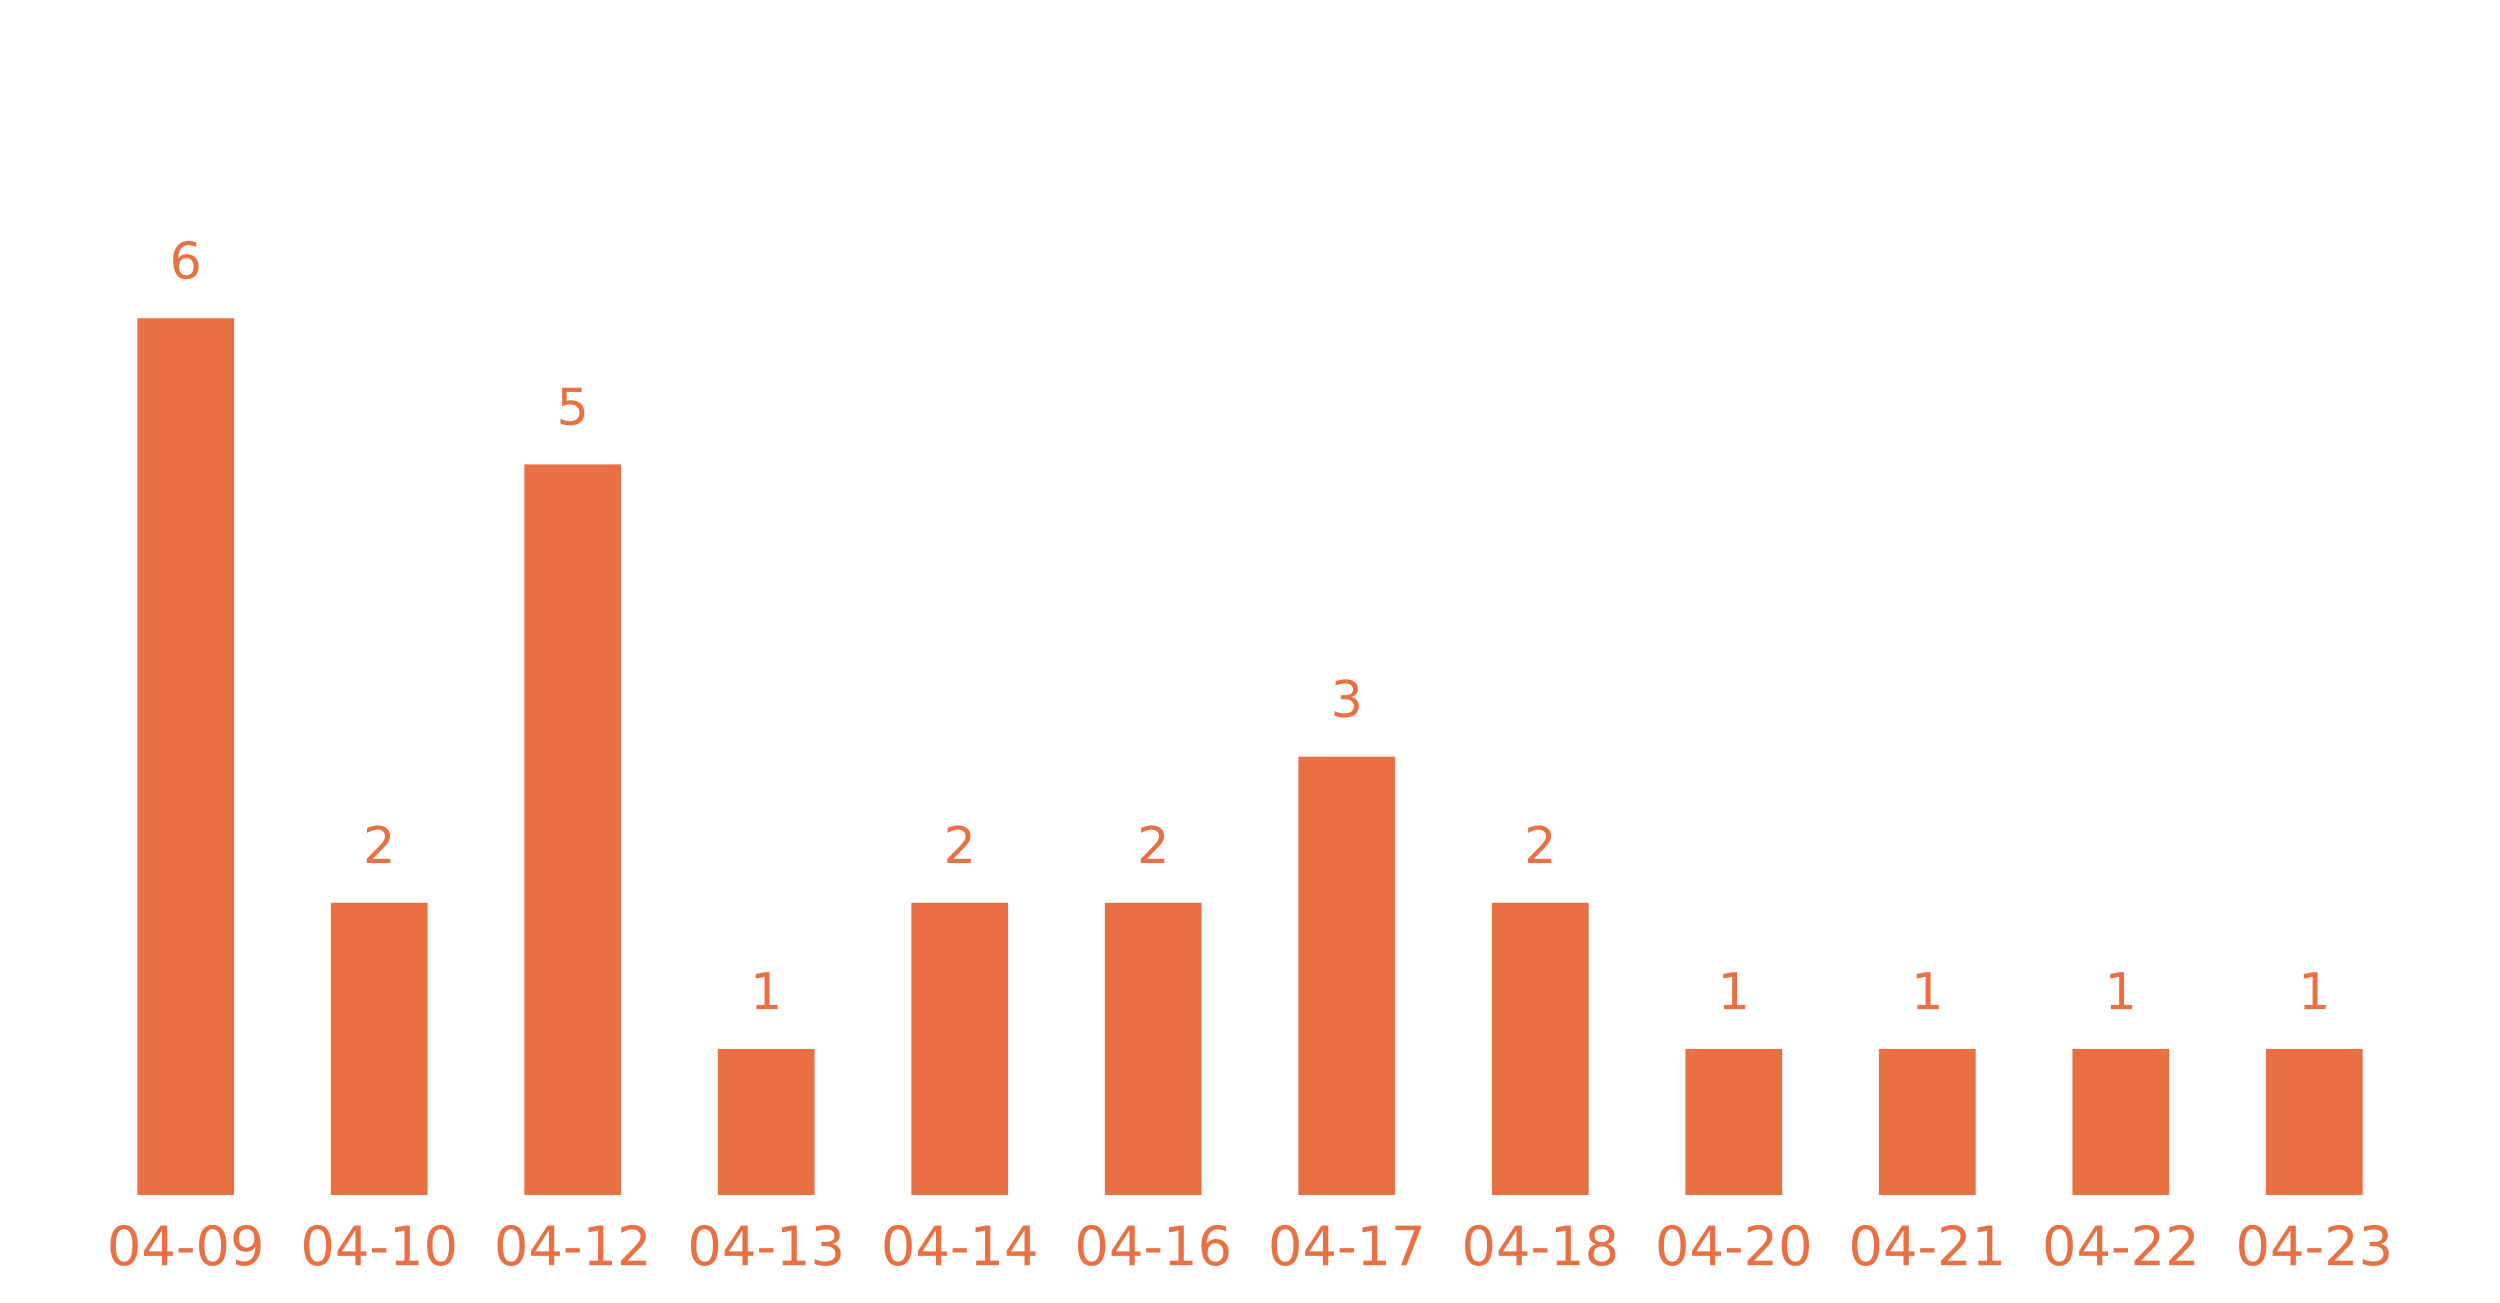
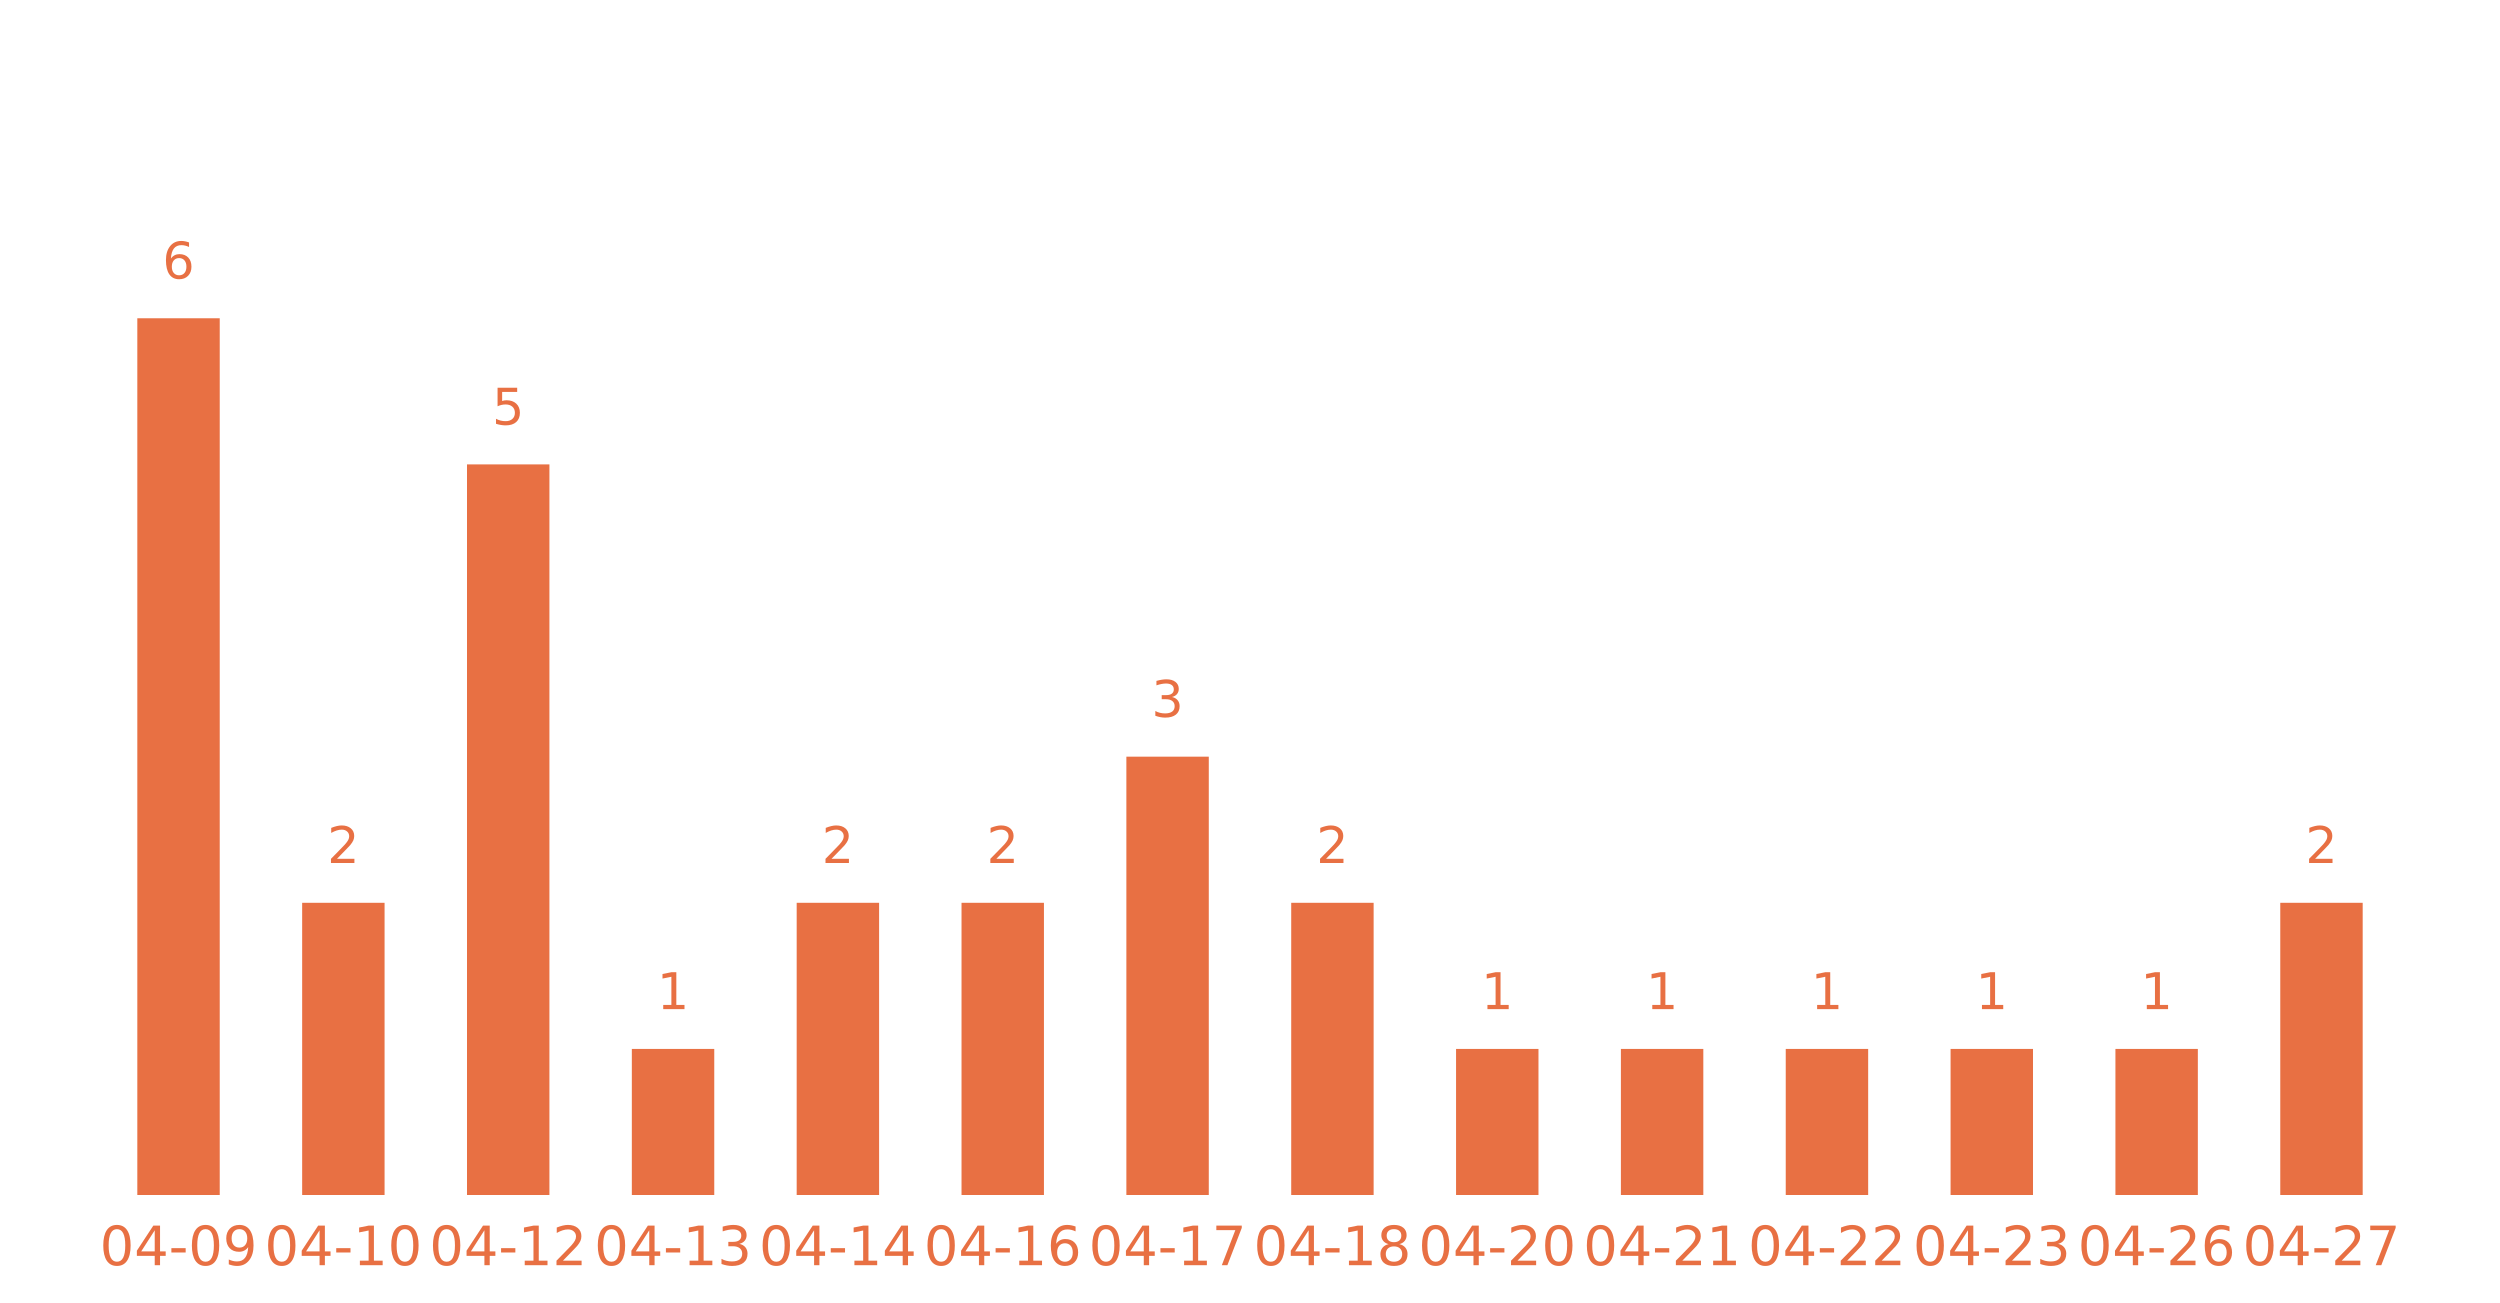
<svg xmlns="http://www.w3.org/2000/svg" xmlns:xlink="http://www.w3.org/1999/xlink" width="345.6pt" height="180.059pt" viewBox="0 0 345.6 180.059" version="1.1">
  <defs>
    <style type="text/css">*{stroke-linejoin: round; stroke-linecap: butt}</style>
  </defs>
  <g id="figure_1">
    <g id="patch_1">
      <path d="M 0 180.059  L 345.6 180.059  L 345.6 0  L 0 0  L 0 180.059  z " style="fill: none; opacity: 0" />
    </g>
    <g id="axes_1">
      <g id="patch_2">
        <path d="M 3.6 165.2  L 342 165.2  L 342 3.6  L 3.6 3.6  L 3.6 165.2  z " style="fill: none" />
      </g>
      <g id="matplotlib.axis_1">
        <g id="xtick_1">
          <g id="line2d_1" />
          <g id="text_1">
-             <g style="fill: #e87043" transform="translate(14.77289 174.8988) scale(0.075 -0.075)">
+             <g style="fill: #e87043" transform="translate(13.78211 174.8988) scale(0.075 -0.075)">
              <defs>
                <path id="DejaVuSans-30" d="M 2034 4250  Q 1547 4250 1301 3770  Q 1056 3291 1056 2328  Q 1056 1369 1301 889  Q 1547 409 2034 409  Q 2525 409 2770 889  Q 3016 1369 3016 2328  Q 3016 3291 2770 3770  Q 2525 4250 2034 4250  z M 2034 4750  Q 2819 4750 3233 4129  Q 3647 3509 3647 2328  Q 3647 1150 3233 529  Q 2819 -91 2034 -91  Q 1250 -91 836 529  Q 422 1150 422 2328  Q 422 3509 836 4129  Q 1250 4750 2034 4750  z " transform="scale(0.015625)" />
                <path id="DejaVuSans-34" d="M 2419 4116  L 825 1625  L 2419 1625  L 2419 4116  z M 2253 4666  L 3047 4666  L 3047 1625  L 3713 1625  L 3713 1100  L 3047 1100  L 3047 0  L 2419 0  L 2419 1100  L 313 1100  L 313 1709  L 2253 4666  z " transform="scale(0.015625)" />
                <path id="DejaVuSans-2d" d="M 313 2009  L 1997 2009  L 1997 1497  L 313 1497  L 313 2009  z " transform="scale(0.015625)" />
                <path id="DejaVuSans-39" d="M 703 97  L 703 672  Q 941 559 1184 500  Q 1428 441 1663 441  Q 2288 441 2617 861  Q 2947 1281 2994 2138  Q 2813 1869 2534 1725  Q 2256 1581 1919 1581  Q 1219 1581 811 2004  Q 403 2428 403 3163  Q 403 3881 828 4315  Q 1253 4750 1959 4750  Q 2769 4750 3195 4129  Q 3622 3509 3622 2328  Q 3622 1225 3098 567  Q 2575 -91 1691 -91  Q 1453 -91 1209 -44  Q 966 3 703 97  z M 1959 2075  Q 2384 2075 2632 2365  Q 2881 2656 2881 3163  Q 2881 3666 2632 3958  Q 2384 4250 1959 4250  Q 1534 4250 1286 3958  Q 1038 3666 1038 3163  Q 1038 2656 1286 2365  Q 1534 2075 1959 2075  z " transform="scale(0.015625)" />
              </defs>
              <use xlink:href="#DejaVuSans-30" />
              <use xlink:href="#DejaVuSans-34" transform="translate(63.62305 0)" />
              <use xlink:href="#DejaVuSans-2d" transform="translate(127.2461 0)" />
              <use xlink:href="#DejaVuSans-30" transform="translate(163.3301 0)" />
              <use xlink:href="#DejaVuSans-39" transform="translate(226.9531 0)" />
            </g>
          </g>
        </g>
        <g id="xtick_2">
          <g id="line2d_2" />
          <g id="text_2">
-             <g style="fill: #e87043" transform="translate(41.52387 174.8988) scale(0.075 -0.075)">
+             <g style="fill: #e87043" transform="translate(36.56999 174.8988) scale(0.075 -0.075)">
              <defs>
                <path id="DejaVuSans-31" d="M 794 531  L 1825 531  L 1825 4091  L 703 3866  L 703 4441  L 1819 4666  L 2450 4666  L 2450 531  L 3481 531  L 3481 0  L 794 0  L 794 531  z " transform="scale(0.015625)" />
              </defs>
              <use xlink:href="#DejaVuSans-30" />
              <use xlink:href="#DejaVuSans-34" transform="translate(63.62305 0)" />
              <use xlink:href="#DejaVuSans-2d" transform="translate(127.2461 0)" />
              <use xlink:href="#DejaVuSans-31" transform="translate(163.3301 0)" />
              <use xlink:href="#DejaVuSans-30" transform="translate(226.9531 0)" />
            </g>
          </g>
        </g>
        <g id="xtick_3">
          <g id="line2d_3" />
          <g id="text_3">
-             <g style="fill: #e87043" transform="translate(68.27486 174.8988) scale(0.075 -0.075)">
+             <g style="fill: #e87043" transform="translate(59.35787 174.8988) scale(0.075 -0.075)">
              <defs>
                <path id="DejaVuSans-32" d="M 1228 531  L 3431 531  L 3431 0  L 469 0  L 469 531  Q 828 903 1448 1529  Q 2069 2156 2228 2338  Q 2531 2678 2651 2914  Q 2772 3150 2772 3378  Q 2772 3750 2511 3984  Q 2250 4219 1831 4219  Q 1534 4219 1204 4116  Q 875 4013 500 3803  L 500 4441  Q 881 4594 1212 4672  Q 1544 4750 1819 4750  Q 2544 4750 2975 4387  Q 3406 4025 3406 3419  Q 3406 3131 3298 2873  Q 3191 2616 2906 2266  Q 2828 2175 2409 1742  Q 1991 1309 1228 531  z " transform="scale(0.015625)" />
              </defs>
              <use xlink:href="#DejaVuSans-30" />
              <use xlink:href="#DejaVuSans-34" transform="translate(63.62305 0)" />
              <use xlink:href="#DejaVuSans-2d" transform="translate(127.2461 0)" />
              <use xlink:href="#DejaVuSans-31" transform="translate(163.3301 0)" />
              <use xlink:href="#DejaVuSans-32" transform="translate(226.9531 0)" />
            </g>
          </g>
        </g>
        <g id="xtick_4">
          <g id="line2d_4" />
          <g id="text_4">
-             <g style="fill: #e87043" transform="translate(95.02585 174.8988) scale(0.075 -0.075)">
+             <g style="fill: #e87043" transform="translate(82.14575 174.8988) scale(0.075 -0.075)">
              <defs>
                <path id="DejaVuSans-33" d="M 2597 2516  Q 3050 2419 3304 2112  Q 3559 1806 3559 1356  Q 3559 666 3084 287  Q 2609 -91 1734 -91  Q 1441 -91 1130 -33  Q 819 25 488 141  L 488 750  Q 750 597 1062 519  Q 1375 441 1716 441  Q 2309 441 2620 675  Q 2931 909 2931 1356  Q 2931 1769 2642 2001  Q 2353 2234 1838 2234  L 1294 2234  L 1294 2753  L 1863 2753  Q 2328 2753 2575 2939  Q 2822 3125 2822 3475  Q 2822 3834 2567 4026  Q 2313 4219 1838 4219  Q 1578 4219 1281 4162  Q 984 4106 628 3988  L 628 4550  Q 988 4650 1302 4700  Q 1616 4750 1894 4750  Q 2613 4750 3031 4423  Q 3450 4097 3450 3541  Q 3450 3153 3228 2886  Q 3006 2619 2597 2516  z " transform="scale(0.015625)" />
              </defs>
              <use xlink:href="#DejaVuSans-30" />
              <use xlink:href="#DejaVuSans-34" transform="translate(63.62305 0)" />
              <use xlink:href="#DejaVuSans-2d" transform="translate(127.2461 0)" />
              <use xlink:href="#DejaVuSans-31" transform="translate(163.3301 0)" />
              <use xlink:href="#DejaVuSans-33" transform="translate(226.9531 0)" />
            </g>
          </g>
        </g>
        <g id="xtick_5">
          <g id="line2d_5" />
          <g id="text_5">
-             <g style="fill: #e87043" transform="translate(121.7768 174.8988) scale(0.075 -0.075)">
+             <g style="fill: #e87043" transform="translate(104.9336 174.8988) scale(0.075 -0.075)">
              <use xlink:href="#DejaVuSans-30" />
              <use xlink:href="#DejaVuSans-34" transform="translate(63.62305 0)" />
              <use xlink:href="#DejaVuSans-2d" transform="translate(127.2461 0)" />
              <use xlink:href="#DejaVuSans-31" transform="translate(163.3301 0)" />
              <use xlink:href="#DejaVuSans-34" transform="translate(226.9531 0)" />
            </g>
          </g>
        </g>
        <g id="xtick_6">
          <g id="line2d_6" />
          <g id="text_6">
-             <g style="fill: #e87043" transform="translate(148.5278 174.8988) scale(0.075 -0.075)">
+             <g style="fill: #e87043" transform="translate(127.7215 174.8988) scale(0.075 -0.075)">
              <defs>
                <path id="DejaVuSans-36" d="M 2113 2584  Q 1688 2584 1439 2293  Q 1191 2003 1191 1497  Q 1191 994 1439 701  Q 1688 409 2113 409  Q 2538 409 2786 701  Q 3034 994 3034 1497  Q 3034 2003 2786 2293  Q 2538 2584 2113 2584  z M 3366 4563  L 3366 3988  Q 3128 4100 2886 4159  Q 2644 4219 2406 4219  Q 1781 4219 1451 3797  Q 1122 3375 1075 2522  Q 1259 2794 1537 2939  Q 1816 3084 2150 3084  Q 2853 3084 3261 2657  Q 3669 2231 3669 1497  Q 3669 778 3244 343  Q 2819 -91 2113 -91  Q 1303 -91 875 529  Q 447 1150 447 2328  Q 447 3434 972 4092  Q 1497 4750 2381 4750  Q 2619 4750 2861 4703  Q 3103 4656 3366 4563  z " transform="scale(0.015625)" />
              </defs>
              <use xlink:href="#DejaVuSans-30" />
              <use xlink:href="#DejaVuSans-34" transform="translate(63.62305 0)" />
              <use xlink:href="#DejaVuSans-2d" transform="translate(127.2461 0)" />
              <use xlink:href="#DejaVuSans-31" transform="translate(163.3301 0)" />
              <use xlink:href="#DejaVuSans-36" transform="translate(226.9531 0)" />
            </g>
          </g>
        </g>
        <g id="xtick_7">
          <g id="line2d_7" />
          <g id="text_7">
-             <g style="fill: #e87043" transform="translate(175.2788 174.8988) scale(0.075 -0.075)">
+             <g style="fill: #e87043" transform="translate(150.5094 174.8988) scale(0.075 -0.075)">
              <defs>
                <path id="DejaVuSans-37" d="M 525 4666  L 3525 4666  L 3525 4397  L 1831 0  L 1172 0  L 2766 4134  L 525 4134  L 525 4666  z " transform="scale(0.015625)" />
              </defs>
              <use xlink:href="#DejaVuSans-30" />
              <use xlink:href="#DejaVuSans-34" transform="translate(63.62305 0)" />
              <use xlink:href="#DejaVuSans-2d" transform="translate(127.2461 0)" />
              <use xlink:href="#DejaVuSans-31" transform="translate(163.3301 0)" />
              <use xlink:href="#DejaVuSans-37" transform="translate(226.9531 0)" />
            </g>
          </g>
        </g>
        <g id="xtick_8">
          <g id="line2d_8" />
          <g id="text_8">
-             <g style="fill: #e87043" transform="translate(202.0298 174.8988) scale(0.075 -0.075)">
+             <g style="fill: #e87043" transform="translate(173.2973 174.8988) scale(0.075 -0.075)">
              <defs>
                <path id="DejaVuSans-38" d="M 2034 2216  Q 1584 2216 1326 1975  Q 1069 1734 1069 1313  Q 1069 891 1326 650  Q 1584 409 2034 409  Q 2484 409 2743 651  Q 3003 894 3003 1313  Q 3003 1734 2745 1975  Q 2488 2216 2034 2216  z M 1403 2484  Q 997 2584 770 2862  Q 544 3141 544 3541  Q 544 4100 942 4425  Q 1341 4750 2034 4750  Q 2731 4750 3128 4425  Q 3525 4100 3525 3541  Q 3525 3141 3298 2862  Q 3072 2584 2669 2484  Q 3125 2378 3379 2068  Q 3634 1759 3634 1313  Q 3634 634 3220 271  Q 2806 -91 2034 -91  Q 1263 -91 848 271  Q 434 634 434 1313  Q 434 1759 690 2068  Q 947 2378 1403 2484  z M 1172 3481  Q 1172 3119 1398 2916  Q 1625 2713 2034 2713  Q 2441 2713 2670 2916  Q 2900 3119 2900 3481  Q 2900 3844 2670 4047  Q 2441 4250 2034 4250  Q 1625 4250 1398 4047  Q 1172 3844 1172 3481  z " transform="scale(0.015625)" />
              </defs>
              <use xlink:href="#DejaVuSans-30" />
              <use xlink:href="#DejaVuSans-34" transform="translate(63.62305 0)" />
              <use xlink:href="#DejaVuSans-2d" transform="translate(127.2461 0)" />
              <use xlink:href="#DejaVuSans-31" transform="translate(163.3301 0)" />
              <use xlink:href="#DejaVuSans-38" transform="translate(226.9531 0)" />
            </g>
          </g>
        </g>
        <g id="xtick_9">
          <g id="line2d_9" />
          <g id="text_9">
-             <g style="fill: #e87043" transform="translate(228.7808 174.8988) scale(0.075 -0.075)">
+             <g style="fill: #e87043" transform="translate(196.0851 174.8988) scale(0.075 -0.075)">
              <use xlink:href="#DejaVuSans-30" />
              <use xlink:href="#DejaVuSans-34" transform="translate(63.62305 0)" />
              <use xlink:href="#DejaVuSans-2d" transform="translate(127.2461 0)" />
              <use xlink:href="#DejaVuSans-32" transform="translate(163.3301 0)" />
              <use xlink:href="#DejaVuSans-30" transform="translate(226.9531 0)" />
            </g>
          </g>
        </g>
        <g id="xtick_10">
          <g id="line2d_10" />
          <g id="text_10">
-             <g style="fill: #e87043" transform="translate(255.5318 174.8988) scale(0.075 -0.075)">
+             <g style="fill: #e87043" transform="translate(218.873 174.8988) scale(0.075 -0.075)">
              <use xlink:href="#DejaVuSans-30" />
              <use xlink:href="#DejaVuSans-34" transform="translate(63.62305 0)" />
              <use xlink:href="#DejaVuSans-2d" transform="translate(127.2461 0)" />
              <use xlink:href="#DejaVuSans-32" transform="translate(163.3301 0)" />
              <use xlink:href="#DejaVuSans-31" transform="translate(226.9531 0)" />
            </g>
          </g>
        </g>
        <g id="xtick_11">
          <g id="line2d_11" />
          <g id="text_11">
-             <g style="fill: #e87043" transform="translate(282.2828 174.8988) scale(0.075 -0.075)">
+             <g style="fill: #e87043" transform="translate(241.6609 174.8988) scale(0.075 -0.075)">
              <use xlink:href="#DejaVuSans-30" />
              <use xlink:href="#DejaVuSans-34" transform="translate(63.62305 0)" />
              <use xlink:href="#DejaVuSans-2d" transform="translate(127.2461 0)" />
              <use xlink:href="#DejaVuSans-32" transform="translate(163.3301 0)" />
              <use xlink:href="#DejaVuSans-32" transform="translate(226.9531 0)" />
            </g>
          </g>
        </g>
        <g id="xtick_12">
          <g id="line2d_12" />
          <g id="text_12">
-             <g style="fill: #e87043" transform="translate(309.0338 174.8988) scale(0.075 -0.075)">
+             <g style="fill: #e87043" transform="translate(264.4488 174.8988) scale(0.075 -0.075)">
              <use xlink:href="#DejaVuSans-30" />
              <use xlink:href="#DejaVuSans-34" transform="translate(63.62305 0)" />
              <use xlink:href="#DejaVuSans-2d" transform="translate(127.2461 0)" />
              <use xlink:href="#DejaVuSans-32" transform="translate(163.3301 0)" />
              <use xlink:href="#DejaVuSans-33" transform="translate(226.9531 0)" />
+             </g>
+           </g>
+         </g>
+         <g id="xtick_13">
+           <g id="line2d_13" />
+           <g id="text_13">
+             <g style="fill: #e87043" transform="translate(287.2367 174.8988) scale(0.075 -0.075)">
+               <use xlink:href="#DejaVuSans-30" />
+               <use xlink:href="#DejaVuSans-34" transform="translate(63.62305 0)" />
+               <use xlink:href="#DejaVuSans-2d" transform="translate(127.2461 0)" />
+               <use xlink:href="#DejaVuSans-32" transform="translate(163.3301 0)" />
+               <use xlink:href="#DejaVuSans-36" transform="translate(226.9531 0)" />
+             </g>
+           </g>
+         </g>
+         <g id="xtick_14">
+           <g id="line2d_14" />
+           <g id="text_14">
+             <g style="fill: #e87043" transform="translate(310.0245 174.8988) scale(0.075 -0.075)">
+               <use xlink:href="#DejaVuSans-30" />
+               <use xlink:href="#DejaVuSans-34" transform="translate(63.62305 0)" />
+               <use xlink:href="#DejaVuSans-2d" transform="translate(127.2461 0)" />
+               <use xlink:href="#DejaVuSans-32" transform="translate(163.3301 0)" />
+               <use xlink:href="#DejaVuSans-37" transform="translate(226.9531 0)" />
            </g>
          </g>
        </g>
      </g>
      <g id="matplotlib.axis_2" />
      <g id="patch_3">
-         <path d="M 18.982 165.2  L 32.357 165.2  L 32.357 44  L 18.982 44  z " clip-path="url(#pa364364381)" style="fill: #e87043" />
+         <path d="M 18.982 165.2  L 30.376 165.2  L 30.376 44  L 18.982 44  z " clip-path="url(#pbd13025b7b)" style="fill: #e87043" />
      </g>
      <g id="patch_4">
-         <path d="M 45.733 165.2  L 59.108 165.2  L 59.108 124.8  L 45.733 124.8  z " clip-path="url(#pa364364381)" style="fill: #e87043" />
+         <path d="M 41.77 165.2  L 53.164 165.2  L 53.164 124.8  L 41.77 124.8  z " clip-path="url(#pbd13025b7b)" style="fill: #e87043" />
      </g>
      <g id="patch_5">
-         <path d="M 72.484 165.2  L 85.859 165.2  L 85.859 64.2  L 72.484 64.2  z " clip-path="url(#pa364364381)" style="fill: #e87043" />
+         <path d="M 64.558 165.2  L 75.952 165.2  L 75.952 64.2  L 64.558 64.2  z " clip-path="url(#pbd13025b7b)" style="fill: #e87043" />
      </g>
      <g id="patch_6">
-         <path d="M 99.235 165.2  L 112.61 165.2  L 112.61 145  L 99.235 145  z " clip-path="url(#pa364364381)" style="fill: #e87043" />
+         <path d="M 87.345 165.2  L 98.739 165.2  L 98.739 145  L 87.345 145  z " clip-path="url(#pbd13025b7b)" style="fill: #e87043" />
      </g>
      <g id="patch_7">
-         <path d="M 125.986 165.2  L 139.361 165.2  L 139.361 124.8  L 125.986 124.8  z " clip-path="url(#pa364364381)" style="fill: #e87043" />
+         <path d="M 110.133 165.2  L 121.527 165.2  L 121.527 124.8  L 110.133 124.8  z " clip-path="url(#pbd13025b7b)" style="fill: #e87043" />
      </g>
      <g id="patch_8">
-         <path d="M 152.737 165.2  L 166.112 165.2  L 166.112 124.8  L 152.737 124.8  z " clip-path="url(#pa364364381)" style="fill: #e87043" />
+         <path d="M 132.921 165.2  L 144.315 165.2  L 144.315 124.8  L 132.921 124.8  z " clip-path="url(#pbd13025b7b)" style="fill: #e87043" />
      </g>
      <g id="patch_9">
-         <path d="M 179.488 165.2  L 192.863 165.2  L 192.863 104.6  L 179.488 104.6  z " clip-path="url(#pa364364381)" style="fill: #e87043" />
+         <path d="M 155.709 165.2  L 167.103 165.2  L 167.103 104.6  L 155.709 104.6  z " clip-path="url(#pbd13025b7b)" style="fill: #e87043" />
      </g>
      <g id="patch_10">
-         <path d="M 206.239 165.2  L 219.614 165.2  L 219.614 124.8  L 206.239 124.8  z " clip-path="url(#pa364364381)" style="fill: #e87043" />
+         <path d="M 178.497 165.2  L 189.891 165.2  L 189.891 124.8  L 178.497 124.8  z " clip-path="url(#pbd13025b7b)" style="fill: #e87043" />
      </g>
      <g id="patch_11">
-         <path d="M 232.99 165.2  L 246.365 165.2  L 246.365 145  L 232.99 145  z " clip-path="url(#pa364364381)" style="fill: #e87043" />
+         <path d="M 201.285 165.2  L 212.679 165.2  L 212.679 145  L 201.285 145  z " clip-path="url(#pbd13025b7b)" style="fill: #e87043" />
      </g>
      <g id="patch_12">
-         <path d="M 259.741 165.2  L 273.116 165.2  L 273.116 145  L 259.741 145  z " clip-path="url(#pa364364381)" style="fill: #e87043" />
+         <path d="M 224.073 165.2  L 235.467 165.2  L 235.467 145  L 224.073 145  z " clip-path="url(#pbd13025b7b)" style="fill: #e87043" />
      </g>
      <g id="patch_13">
-         <path d="M 286.492 165.2  L 299.867 165.2  L 299.867 145  L 286.492 145  z " clip-path="url(#pa364364381)" style="fill: #e87043" />
+         <path d="M 246.861 165.2  L 258.255 165.2  L 258.255 145  L 246.861 145  z " clip-path="url(#pbd13025b7b)" style="fill: #e87043" />
      </g>
      <g id="patch_14">
-         <path d="M 313.243 165.2  L 326.618 165.2  L 326.618 145  L 313.243 145  z " clip-path="url(#pa364364381)" style="fill: #e87043" />
-       </g>
-       <g id="text_13">
-         <g style="fill: #e87043" transform="translate(23.44269 38.50422) scale(0.07 -0.07)">
+         <path d="M 269.648 165.2  L 281.042 165.2  L 281.042 145  L 269.648 145  z " clip-path="url(#pbd13025b7b)" style="fill: #e87043" />
+       </g>
+       <g id="patch_15">
+         <path d="M 292.436 165.2  L 303.83 165.2  L 303.83 145  L 292.436 145  z " clip-path="url(#pbd13025b7b)" style="fill: #e87043" />
+       </g>
+       <g id="patch_16">
+         <path d="M 315.224 165.2  L 326.618 165.2  L 326.618 124.8  L 315.224 124.8  z " clip-path="url(#pbd13025b7b)" style="fill: #e87043" />
+       </g>
+       <g id="text_15">
+         <g style="fill: #e87043" transform="translate(22.45191 38.50422) scale(0.07 -0.07)">
          <use xlink:href="#DejaVuSans-36" />
        </g>
      </g>
-       <g id="text_14">
-         <g style="fill: #e87043" transform="translate(50.19368 119.3042) scale(0.07 -0.07)">
-           <use xlink:href="#DejaVuSans-32" />
-         </g>
-       </g>
-       <g id="text_15">
-         <g style="fill: #e87043" transform="translate(76.94467 58.70422) scale(0.07 -0.07)">
+       <g id="text_16">
+         <g style="fill: #e87043" transform="translate(45.23979 119.3042) scale(0.07 -0.07)">
+           <use xlink:href="#DejaVuSans-32" />
+         </g>
+       </g>
+       <g id="text_17">
+         <g style="fill: #e87043" transform="translate(68.02767 58.70422) scale(0.07 -0.07)">
          <defs>
            <path id="DejaVuSans-35" d="M 691 4666  L 3169 4666  L 3169 4134  L 1269 4134  L 1269 2991  Q 1406 3038 1543 3061  Q 1681 3084 1819 3084  Q 2600 3084 3056 2656  Q 3513 2228 3513 1497  Q 3513 744 3044 326  Q 2575 -91 1722 -91  Q 1428 -91 1123 -41  Q 819 9 494 109  L 494 744  Q 775 591 1075 516  Q 1375 441 1709 441  Q 2250 441 2565 725  Q 2881 1009 2881 1497  Q 2881 1984 2565 2268  Q 2250 2553 1709 2553  Q 1456 2553 1204 2497  Q 953 2441 691 2322  L 691 4666  z " transform="scale(0.015625)" />
          </defs>
          <use xlink:href="#DejaVuSans-35" />
        </g>
      </g>
-       <g id="text_16">
-         <g style="fill: #e87043" transform="translate(103.6957 139.5042) scale(0.07 -0.07)">
-           <use xlink:href="#DejaVuSans-31" />
-         </g>
-       </g>
-       <g id="text_17">
-         <g style="fill: #e87043" transform="translate(130.4466 119.3042) scale(0.07 -0.07)">
-           <use xlink:href="#DejaVuSans-32" />
-         </g>
-       </g>
      <g id="text_18">
-         <g style="fill: #e87043" transform="translate(157.1976 119.3042) scale(0.07 -0.07)">
-           <use xlink:href="#DejaVuSans-32" />
+         <g style="fill: #e87043" transform="translate(90.81555 139.5042) scale(0.07 -0.07)">
+           <use xlink:href="#DejaVuSans-31" />
        </g>
      </g>
      <g id="text_19">
-         <g style="fill: #e87043" transform="translate(183.9486 99.10422) scale(0.07 -0.07)">
+         <g style="fill: #e87043" transform="translate(113.6034 119.3042) scale(0.07 -0.07)">
+           <use xlink:href="#DejaVuSans-32" />
+         </g>
+       </g>
+       <g id="text_20">
+         <g style="fill: #e87043" transform="translate(136.3913 119.3042) scale(0.07 -0.07)">
+           <use xlink:href="#DejaVuSans-32" />
+         </g>
+       </g>
+       <g id="text_21">
+         <g style="fill: #e87043" transform="translate(159.1792 99.10422) scale(0.07 -0.07)">
          <use xlink:href="#DejaVuSans-33" />
        </g>
      </g>
-       <g id="text_20">
-         <g style="fill: #e87043" transform="translate(210.6996 119.3042) scale(0.07 -0.07)">
-           <use xlink:href="#DejaVuSans-32" />
-         </g>
-       </g>
-       <g id="text_21">
-         <g style="fill: #e87043" transform="translate(237.4506 139.5042) scale(0.07 -0.07)">
-           <use xlink:href="#DejaVuSans-31" />
-         </g>
-       </g>
      <g id="text_22">
-         <g style="fill: #e87043" transform="translate(264.2016 139.5042) scale(0.07 -0.07)">
-           <use xlink:href="#DejaVuSans-31" />
+         <g style="fill: #e87043" transform="translate(181.9671 119.3042) scale(0.07 -0.07)">
+           <use xlink:href="#DejaVuSans-32" />
        </g>
      </g>
      <g id="text_23">
-         <g style="fill: #e87043" transform="translate(290.9526 139.5042) scale(0.07 -0.07)">
+         <g style="fill: #e87043" transform="translate(204.7549 139.5042) scale(0.07 -0.07)">
          <use xlink:href="#DejaVuSans-31" />
        </g>
      </g>
      <g id="text_24">
-         <g style="fill: #e87043" transform="translate(317.7036 139.5042) scale(0.07 -0.07)">
-           <use xlink:href="#DejaVuSans-31" />
+         <g style="fill: #e87043" transform="translate(227.5428 139.5042) scale(0.07 -0.07)">
+           <use xlink:href="#DejaVuSans-31" />
+         </g>
+       </g>
+       <g id="text_25">
+         <g style="fill: #e87043" transform="translate(250.3307 139.5042) scale(0.07 -0.07)">
+           <use xlink:href="#DejaVuSans-31" />
+         </g>
+       </g>
+       <g id="text_26">
+         <g style="fill: #e87043" transform="translate(273.1186 139.5042) scale(0.07 -0.07)">
+           <use xlink:href="#DejaVuSans-31" />
+         </g>
+       </g>
+       <g id="text_27">
+         <g style="fill: #e87043" transform="translate(295.9065 139.5042) scale(0.07 -0.07)">
+           <use xlink:href="#DejaVuSans-31" />
+         </g>
+       </g>
+       <g id="text_28">
+         <g style="fill: #e87043" transform="translate(318.6943 119.3042) scale(0.07 -0.07)">
+           <use xlink:href="#DejaVuSans-32" />
        </g>
      </g>
    </g>
  </g>
  <defs>
-     <clipPath id="pa364364381">
+     <clipPath id="pbd13025b7b">
      <rect x="3.6" y="3.6" width="338.4" height="161.6" />
    </clipPath>
  </defs>
</svg>
